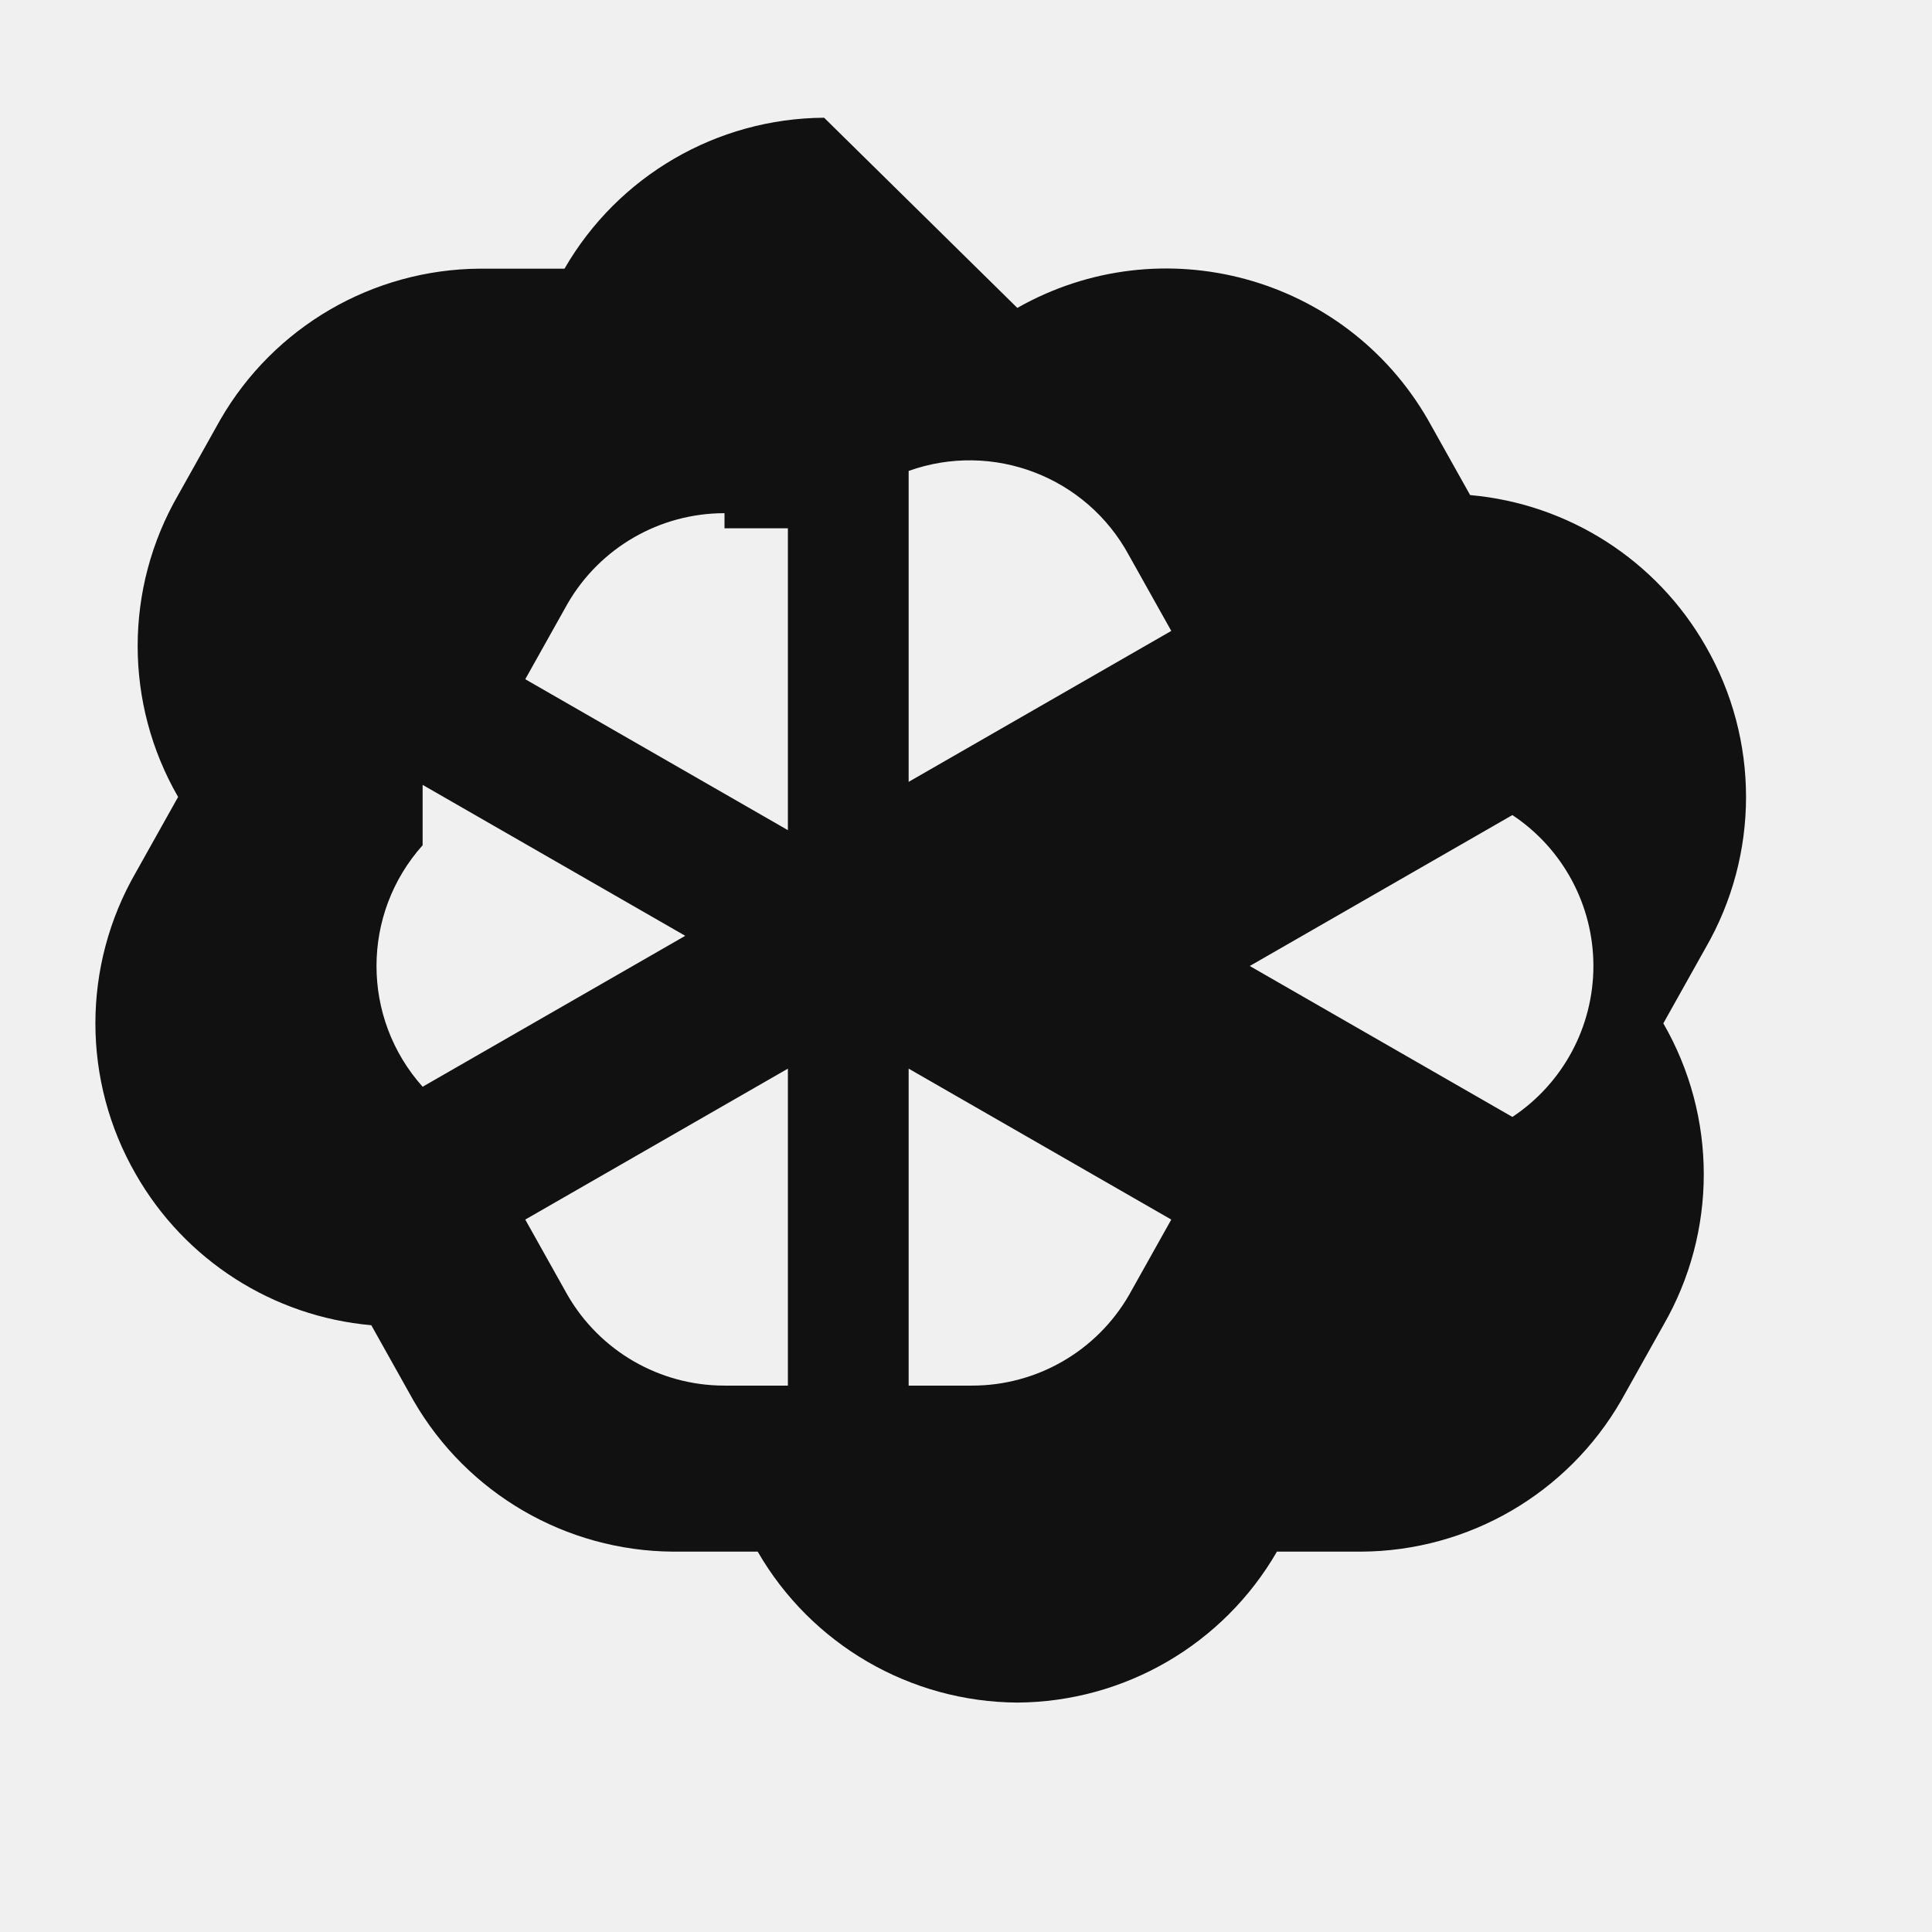
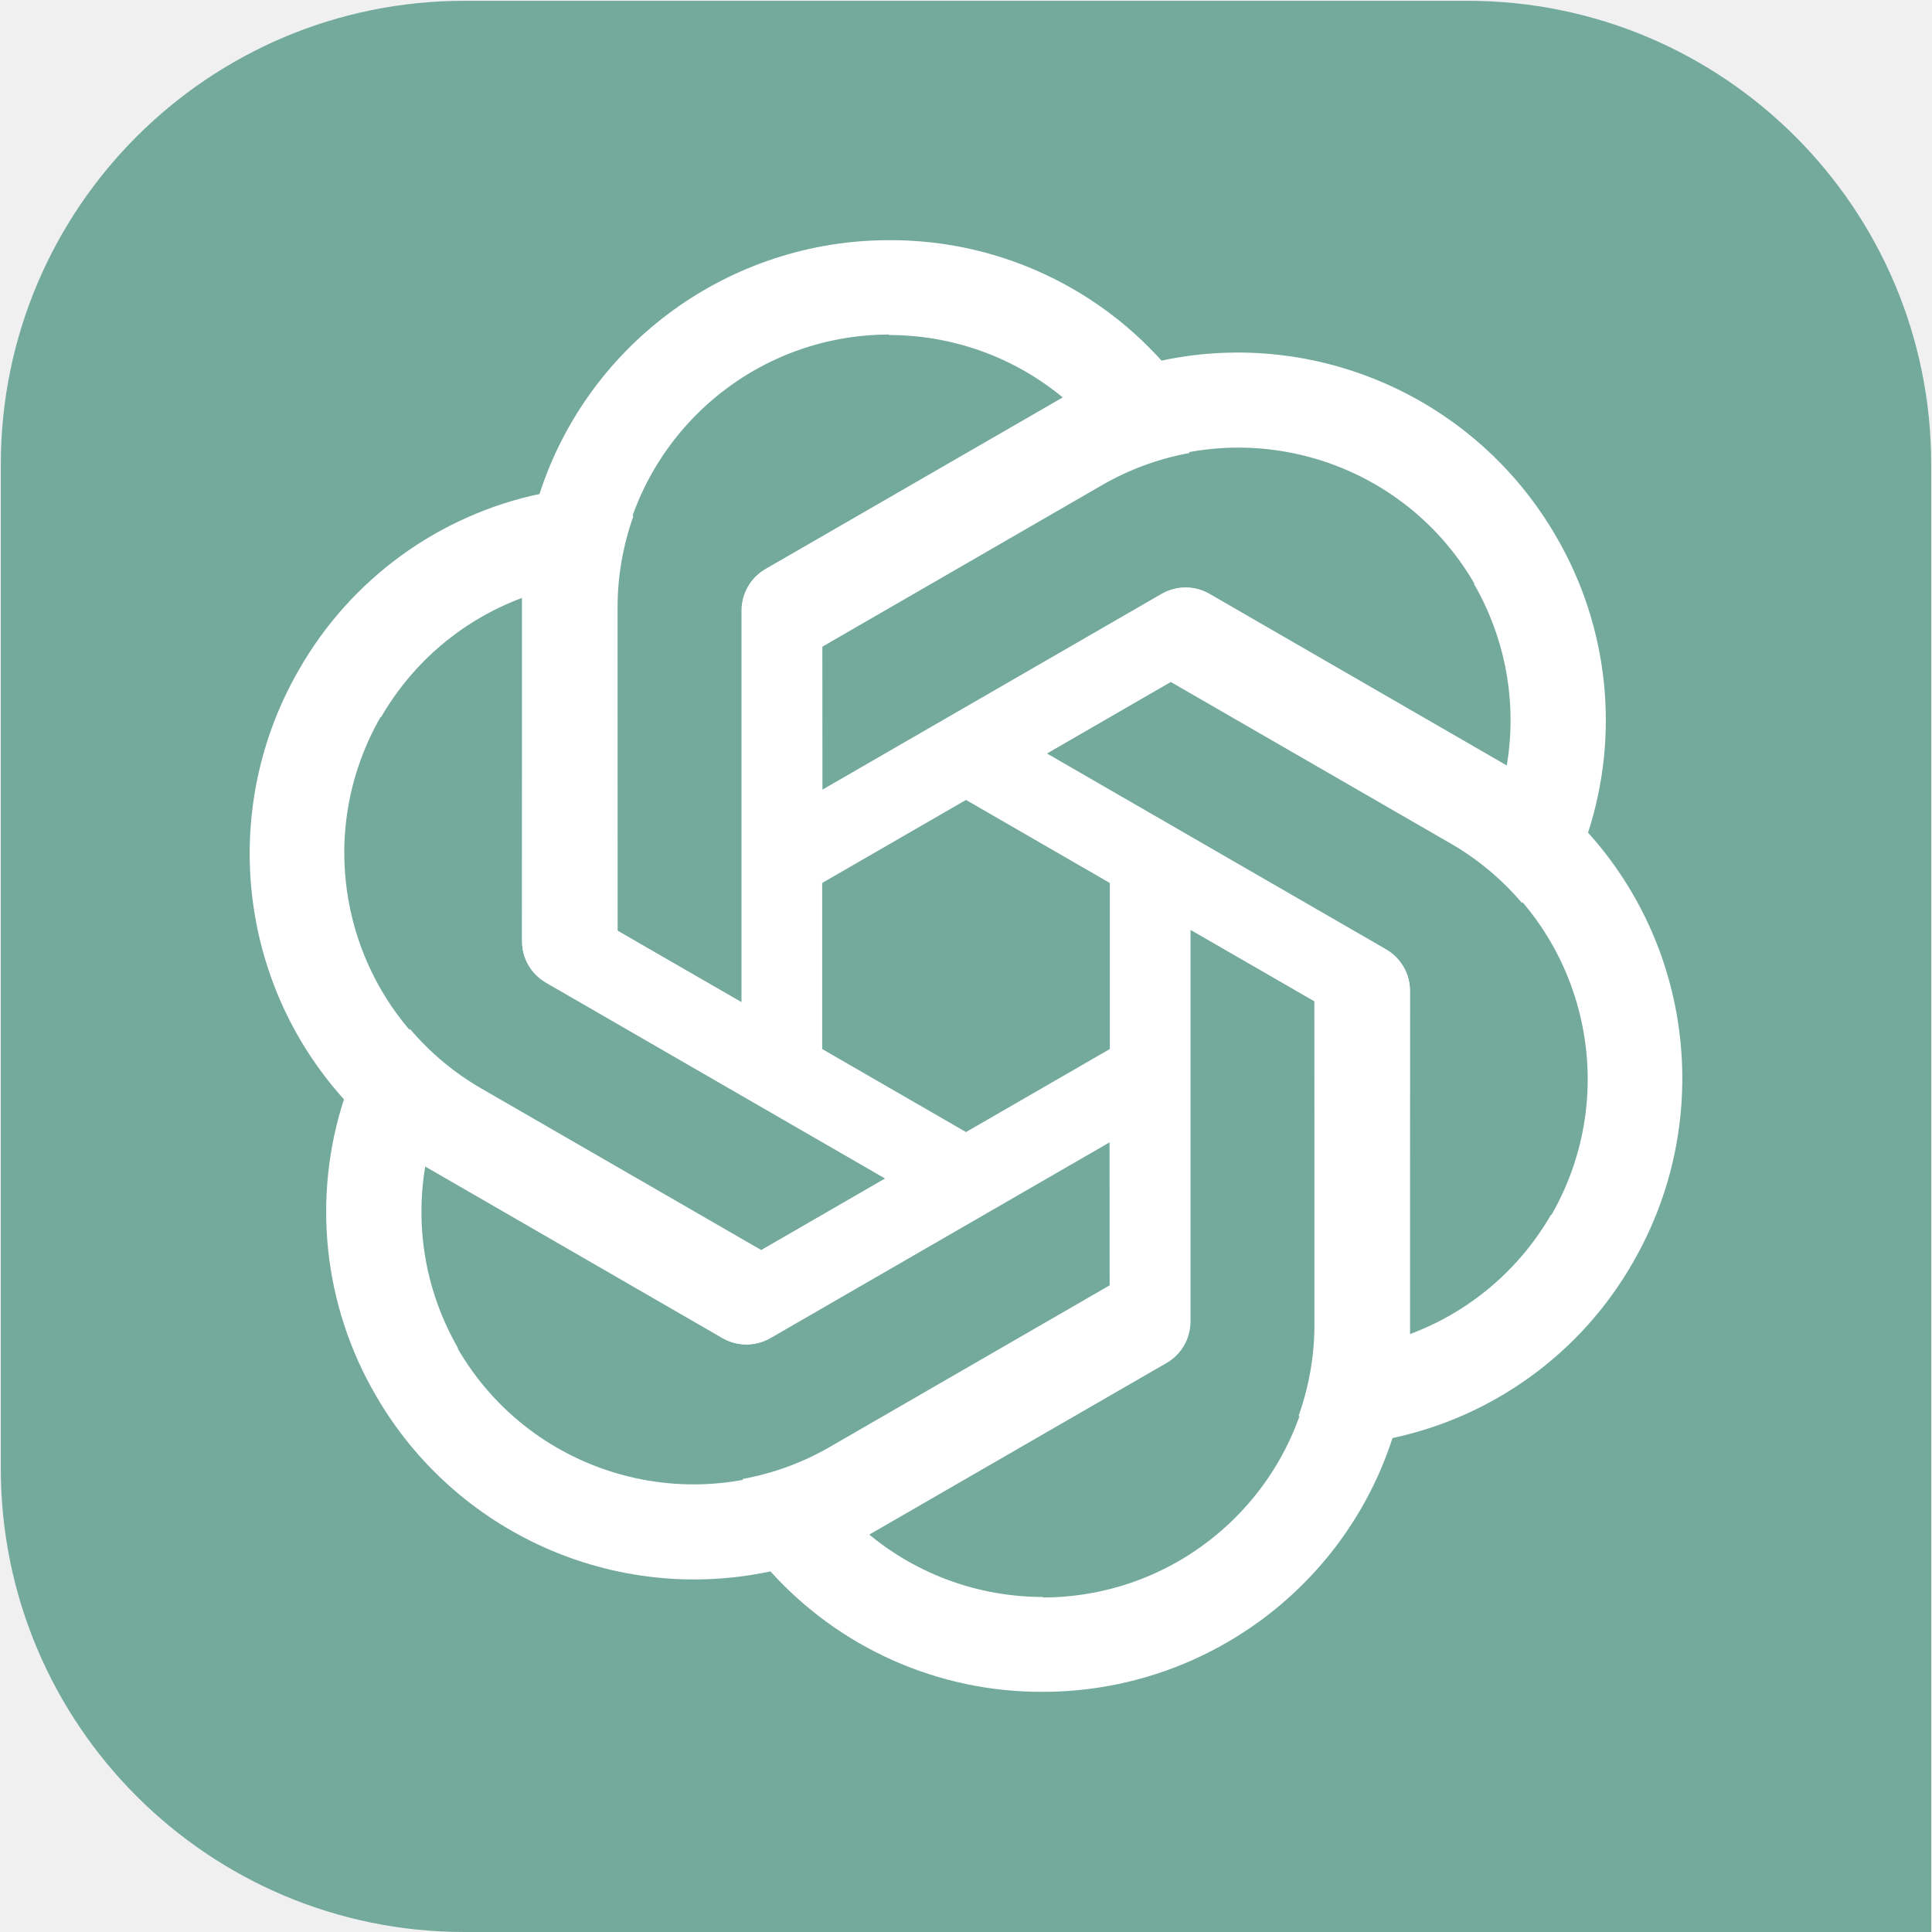
- <svg xmlns="http://www.w3.org/2000/svg" width="64" height="64" viewBox="0 0 64 64" fill="none">
-   <path d="M33.7 10.2a10 10 0 0 1 13.6 3.7l1.4 2.5a10 10 0 0 1 7.8 5 10 10 0 0 1 0 10l-1.4 2.5a10 10 0 0 1 0 10l-1.4 2.5a10 10 0 0 1-8.6 5h-2.8a10 10 0 0 1-8.6 5 10 10 0 0 1-8.6-5h-2.8a10 10 0 0 1-8.6-5l-1.4-2.5a10 10 0 0 1-7.8-5 10 10 0 0 1 0-10l1.4-2.5a10 10 0 0 1 0-10l1.4-2.5a10 10 0 0 1 8.6-5h2.8a10 10 0 0 1 8.6-5ZM24 17a6 6 0 0 0-5.2 3l-1.4 2.5 8.7 5v-10h-2.1Zm6.1-1.1v10l8.7-5-1.4-2.5a6 6 0 0 0-7.3-2.8ZM14 28a6 6 0 0 0 0 8l8.7-5-8.7-5Zm36.1-1-8.7 5 8.7 5a6 6 0 0 0 0-10Zm-24 8.4-8.7 5 1.4 2.5a6 6 0 0 0 5.2 3h2.1v-10.5Zm4 10.5h2.1a6 6 0 0 0 5.2-3l1.4-2.5-8.7-5v10.5Z" fill="#111111" />
+ <svg xmlns="http://www.w3.org/2000/svg" xmlns:xlink="http://www.w3.org/1999/xlink" viewBox="0 0 2406 2406">
+   <path d="M1 578.4C1 259.5 259.5 1 578.4 1h1249.1c319 0 577.5 258.5 577.5 577.4V2406H578.4C259.5 2406 1 2147.5 1 1828.6V578.4z" fill="#74aa9c" />
+   <path id="a" d="M1107.3 299.1c-197.999 0-373.9 127.3-435.2 315.3L650 743.5v427.9c0 21.4 11 40.4 29.4 51.4l344.5 198.515V833.3h.1v-27.9L1372.7 604c33.715-19.52 70.44-32.857 108.47-39.828L1447.6 450.3C1361 353.5 1237.1 298.5 1107.3 299.1zm0 117.5-.6.6c79.699 0 156.3 27.5 217.6 78.4-2.5 1.2-7.4 4.3-11 6.1L952.8 709.3c-18.4 10.4-29.4 30-29.4 51.4V1248l-155.1-89.4V755.8c-.1-187.099 151.601-338.9 339-339.2z" fill="#fff" />
+   <use xlink:href="#a" transform="rotate(60 1203 1203)" />
+   <use xlink:href="#a" transform="rotate(120 1203 1203)" />
+   <use xlink:href="#a" transform="rotate(180 1203 1203)" />
+   <use xlink:href="#a" transform="rotate(240 1203 1203)" />
+   <use xlink:href="#a" transform="rotate(300 1203 1203)" />
</svg>
